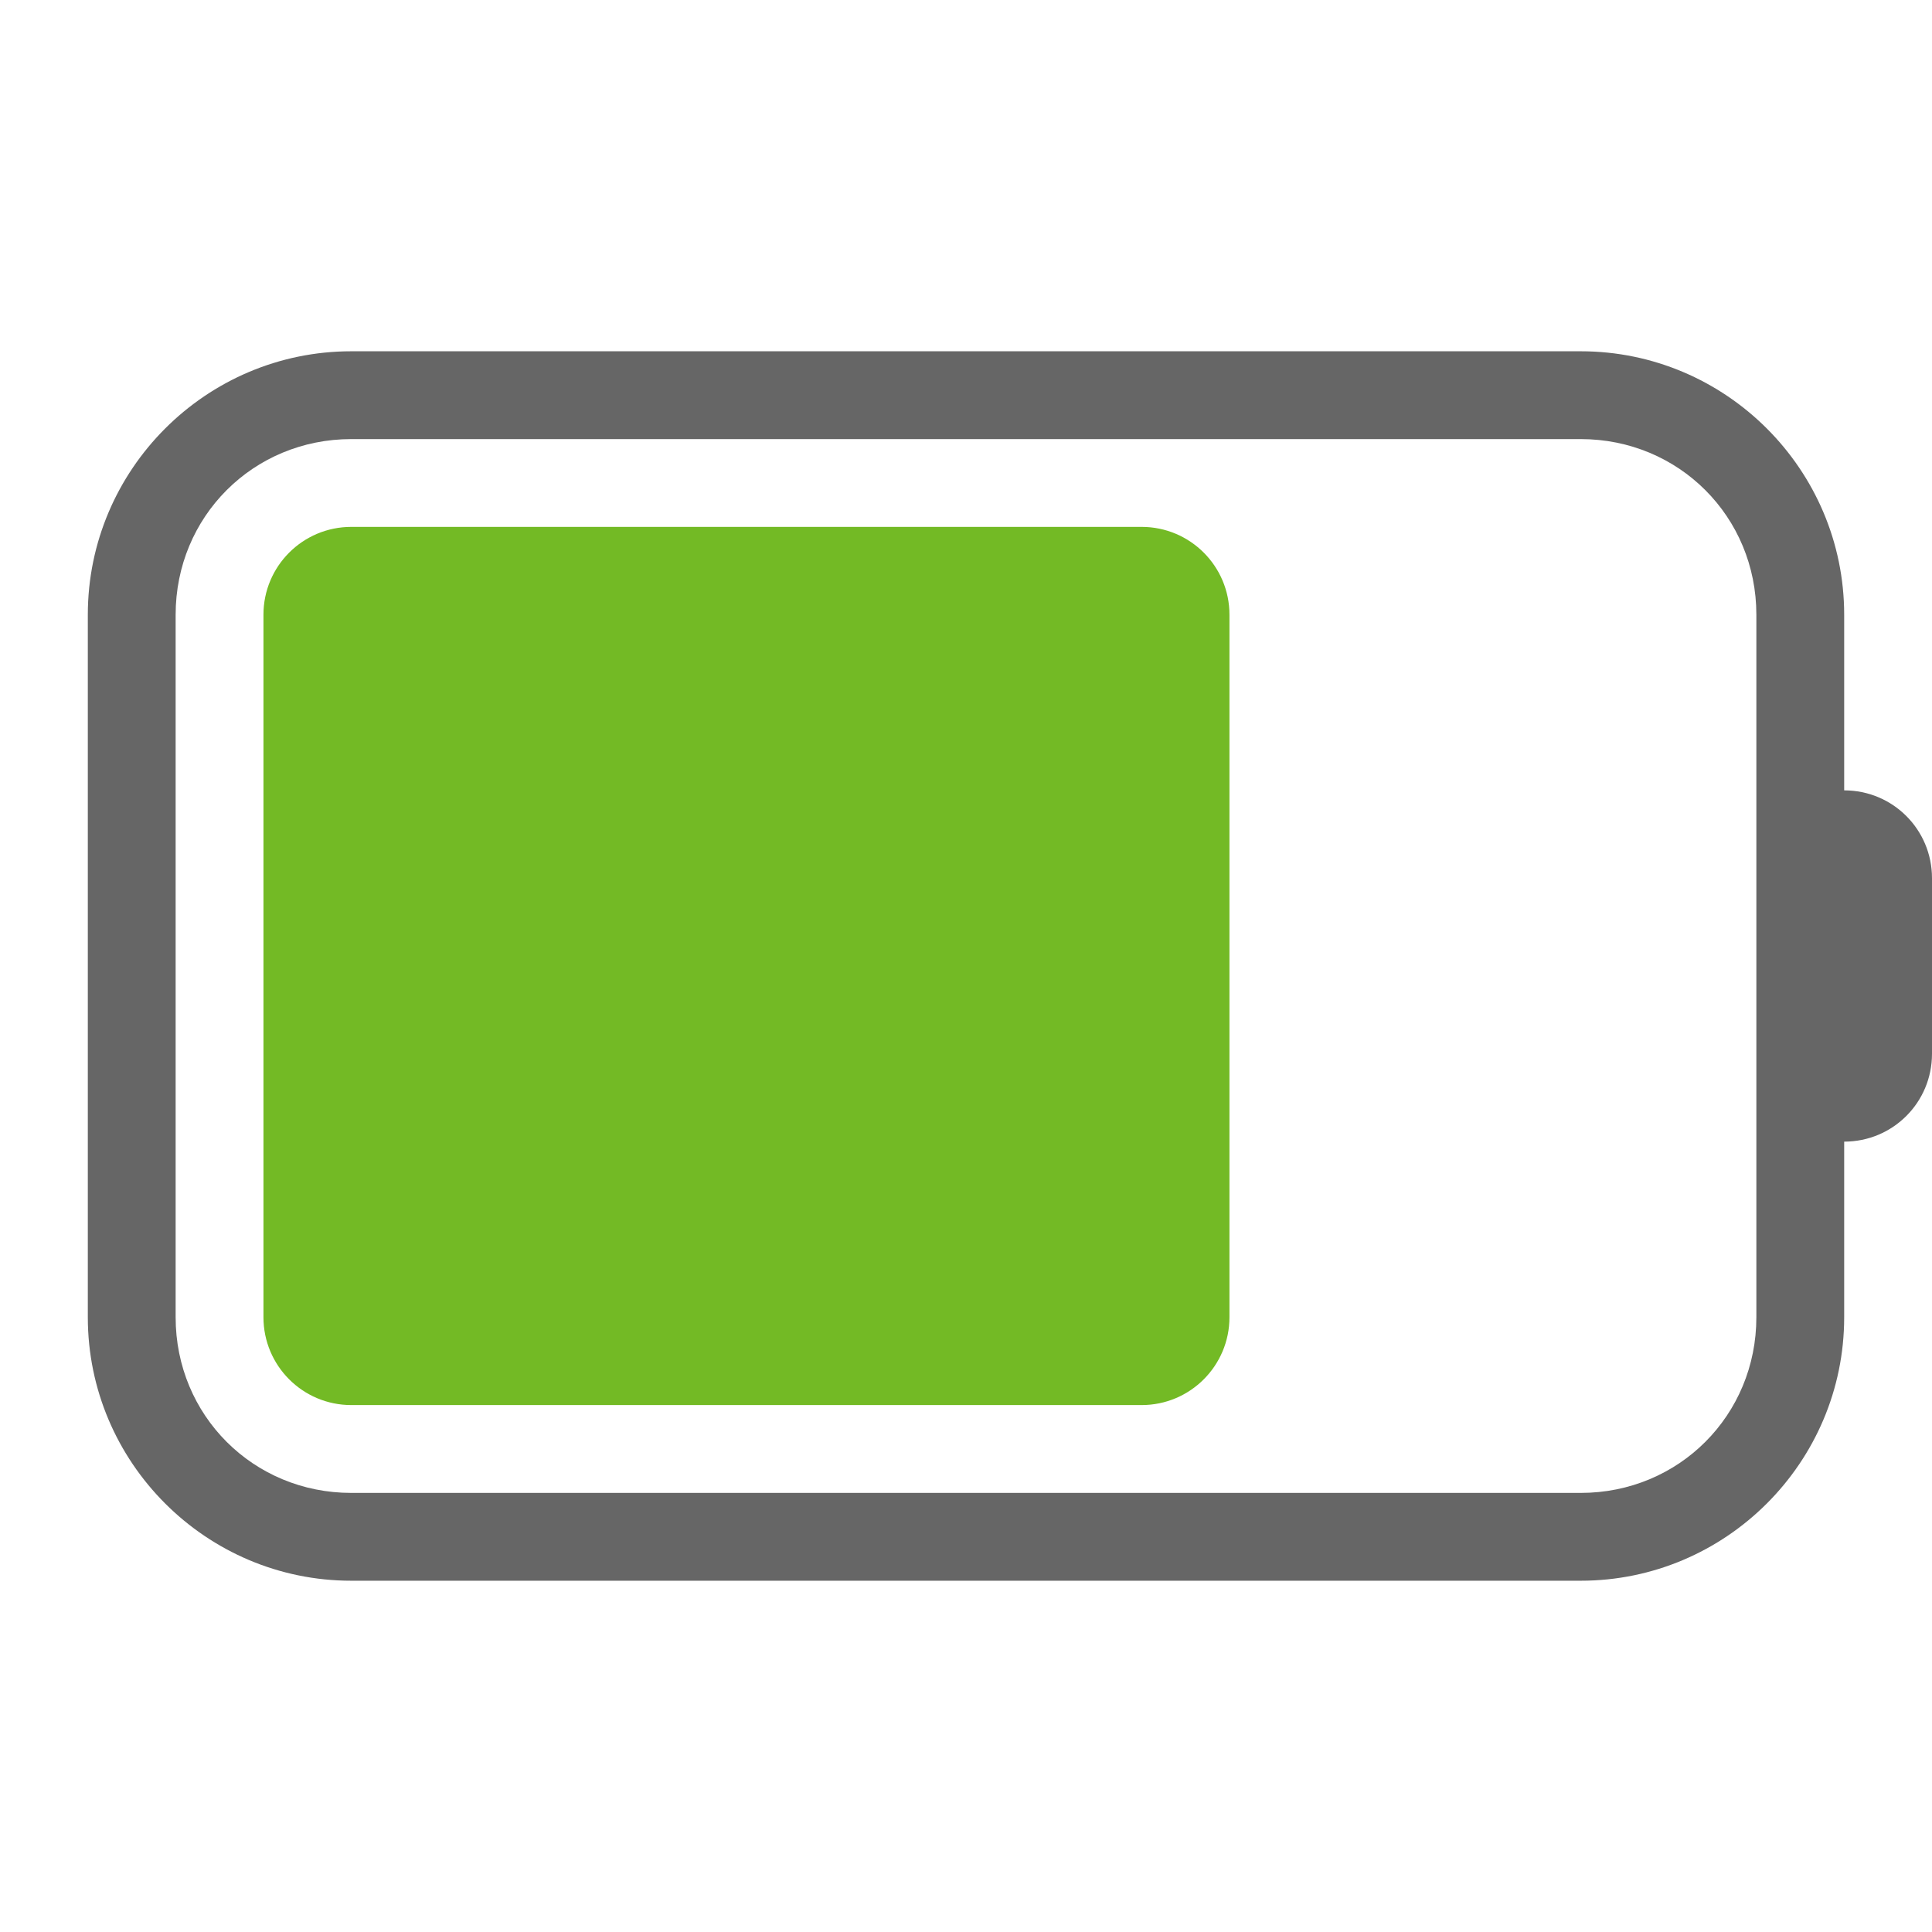
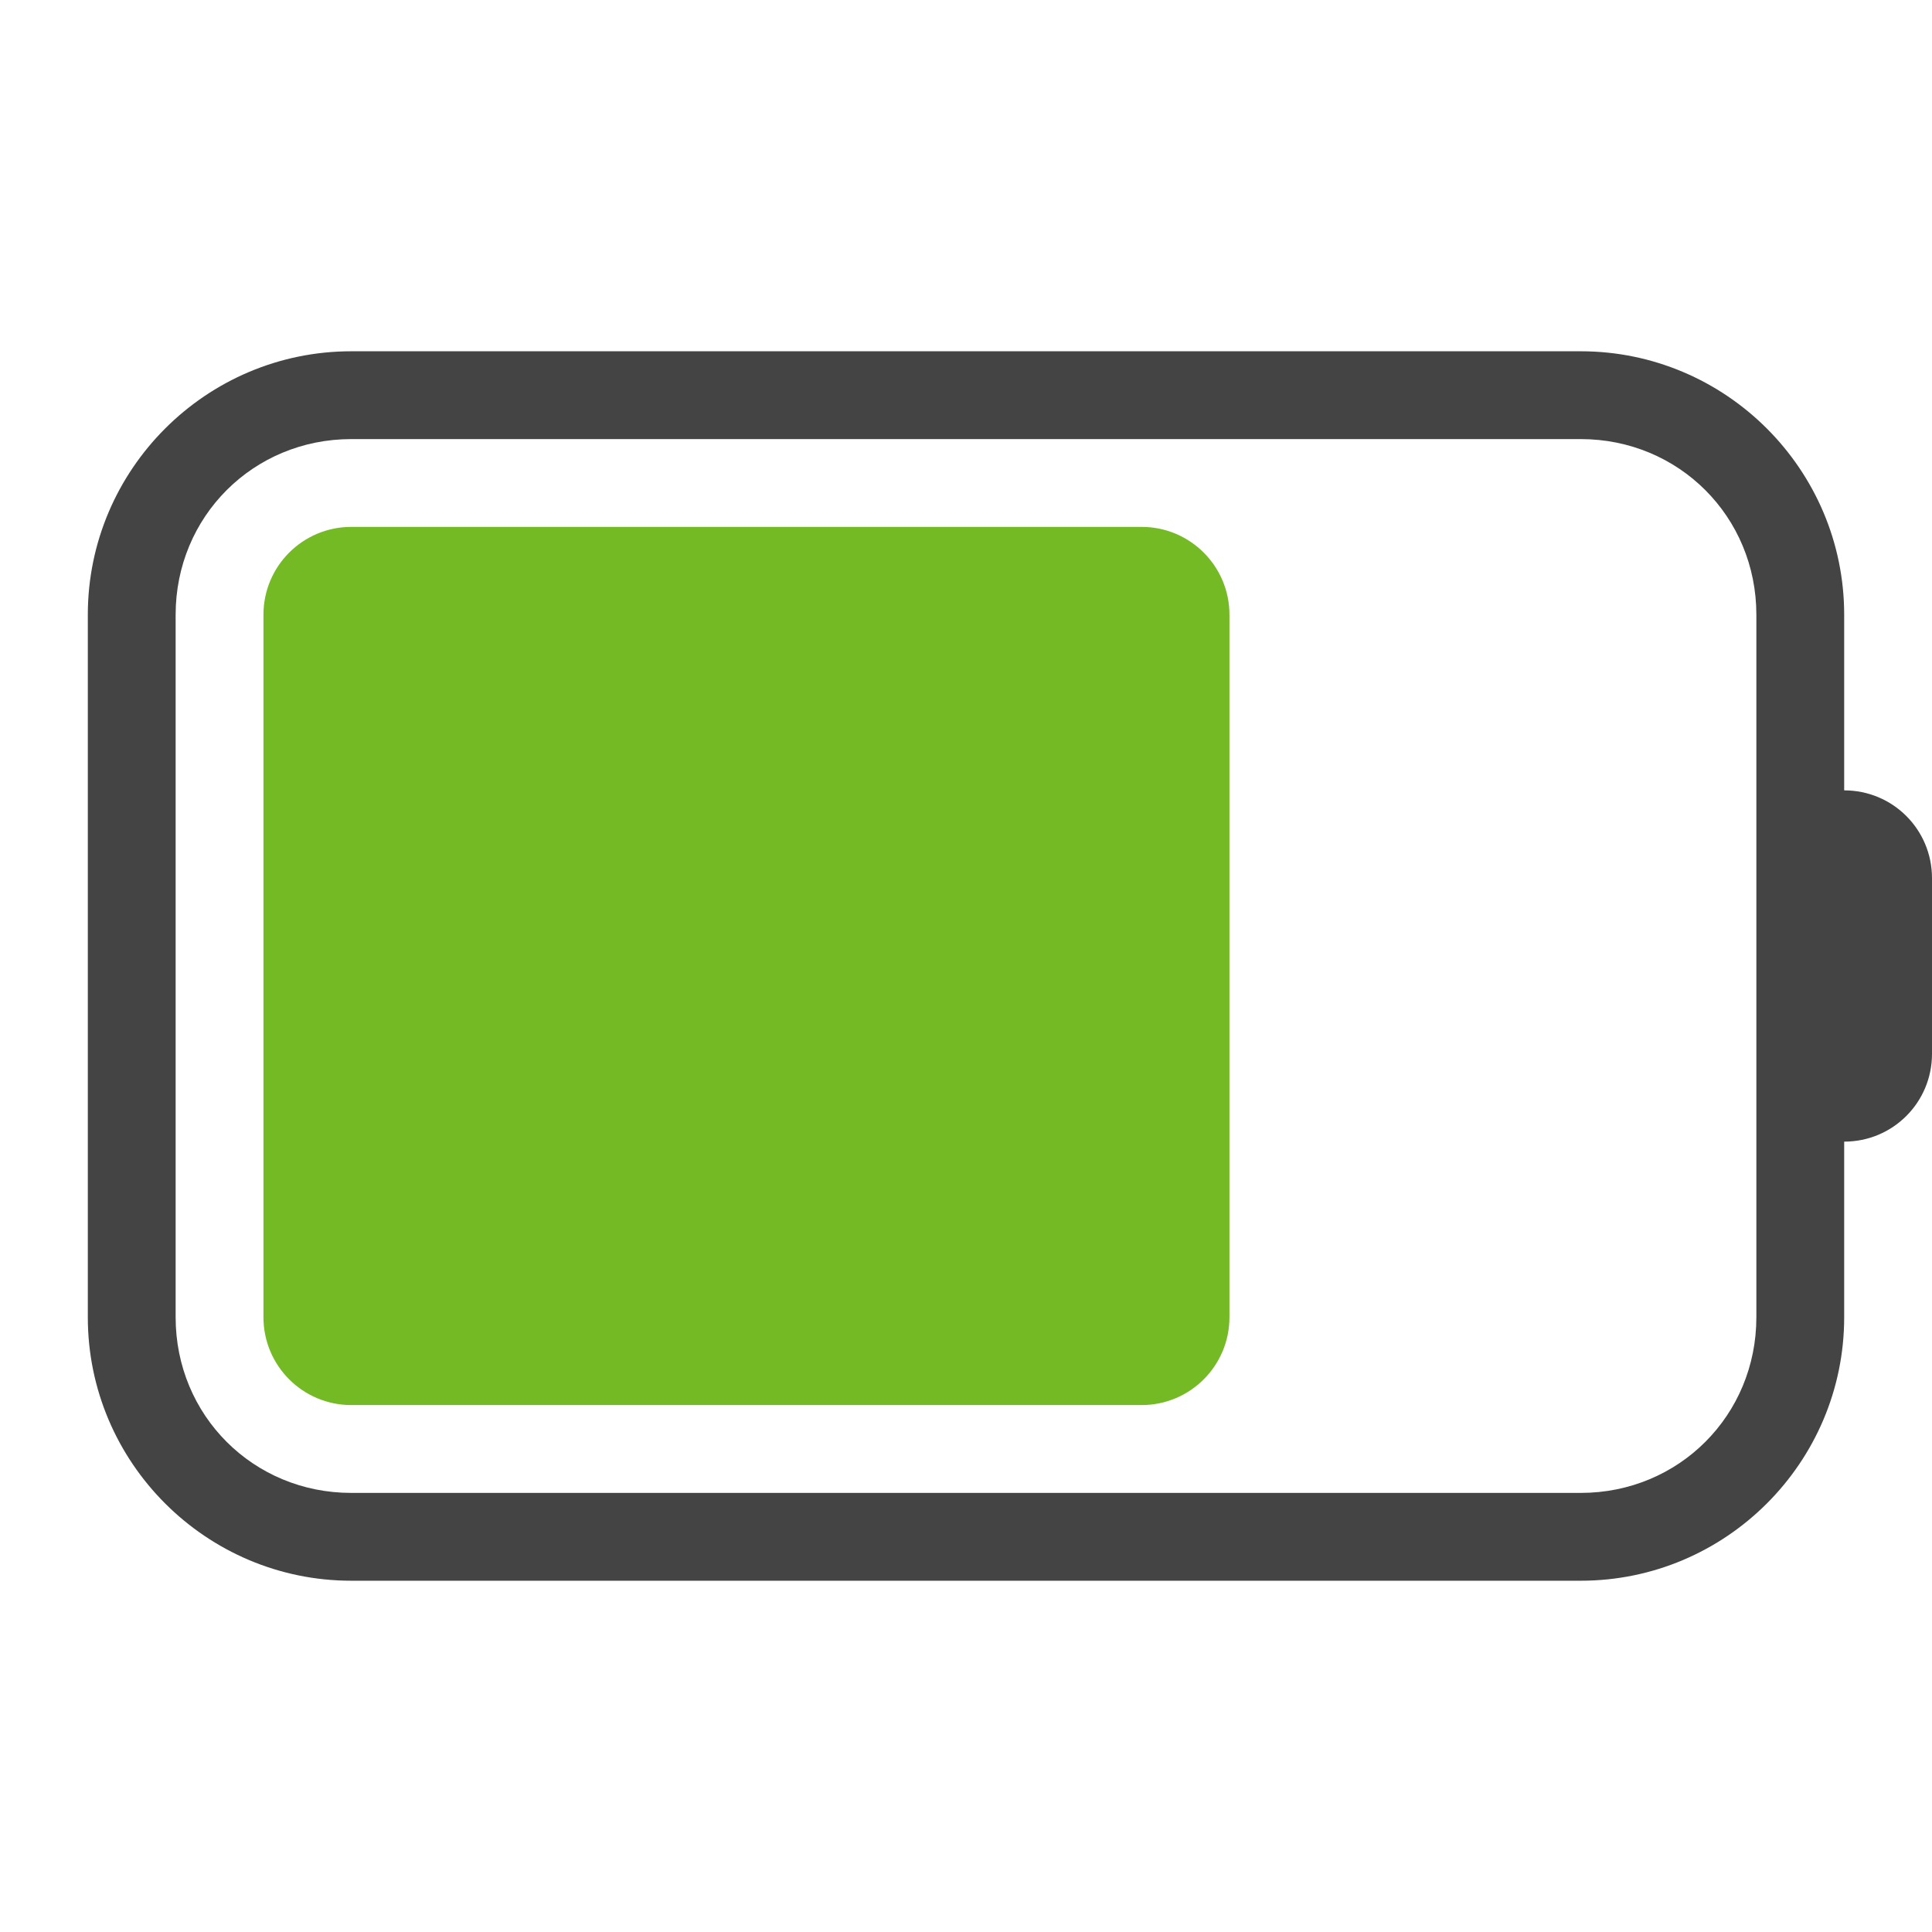
<svg xmlns="http://www.w3.org/2000/svg" width="22" height="22" viewBox="0 0 22 22" version="1.1" id="svg8">
  <defs id="defs2" />
  <g id="layer1" transform="translate(0,-291.1792)">
    <rect style="opacity:1;fill:#73ba25;fill-opacity:1;stroke:none;stroke-width:1;stroke-linecap:round;stroke-linejoin:round;stroke-miterlimit:4;stroke-dasharray:none;stroke-dashoffset:0;stroke-opacity:1" id="rect5825" width="11" height="10" x="3" y="297.179" rx="1" ry="1" />
-     <path style="color:#000000;font-style:normal;font-variant:normal;font-weight:normal;font-stretch:normal;font-size:medium;line-height:normal;font-family:sans-serif;font-variant-ligatures:normal;font-variant-position:normal;font-variant-caps:normal;font-variant-numeric:normal;font-variant-alternates:normal;font-feature-settings:normal;text-indent:0;text-align:start;text-decoration:none;text-decoration-line:none;text-decoration-style:solid;text-decoration-color:#000000;letter-spacing:normal;word-spacing:normal;text-transform:none;writing-mode:lr-tb;direction:ltr;text-orientation:mixed;dominant-baseline:auto;baseline-shift:baseline;text-anchor:start;white-space:normal;shape-padding:0;clip-rule:nonzero;display:inline;overflow:visible;visibility:visible;opacity:1;isolation:auto;mix-blend-mode:normal;color-interpolation:sRGB;color-interpolation-filters:linearRGB;solid-color:#000000;solid-opacity:1;vector-effect:none;fill:#666666;fill-opacity:1;fill-rule:nonzero;stroke:none;stroke-width:1;stroke-linecap:round;stroke-linejoin:round;stroke-miterlimit:4;stroke-dasharray:none;stroke-dashoffset:0;stroke-opacity:1;color-rendering:auto;image-rendering:auto;shape-rendering:auto;text-rendering:auto;enable-background:accumulate" d="M 4 4 C 2.347 4 1 5.347 1 7 L 1 15 C 1 16.653 2.347 18 4 18 L 18 18 C 19.653 18 21 16.653 21 15 L 21 13 C 21.554 13 22 12.554 22 12 L 22 10 C 22 9.446 21.554 9 21 9 L 21 7 C 21 5.347 19.653 4 18 4 L 4 4 z M 4 5 L 18 5 C 19.117 5 20 5.883 20 7 L 20 10 L 20 12 L 20 15 C 20 16.117 19.117 17 18 17 L 4 17 C 2.883 17 2 16.117 2 15 L 2 7 C 2 5.883 2.883 5 4 5 z " transform="translate(0,291.1792)" id="rect5840" />
+     <path style="color:#000000;font-style:normal;font-variant:normal;font-weight:normal;font-stretch:normal;font-size:medium;line-height:normal;font-family:sans-serif;font-variant-ligatures:normal;font-variant-position:normal;font-variant-caps:normal;font-variant-numeric:normal;font-variant-alternates:normal;font-feature-settings:normal;text-indent:0;text-align:start;text-decoration:none;text-decoration-line:none;text-decoration-style:solid;text-decoration-color:#000000;letter-spacing:normal;word-spacing:normal;text-transform:none;writing-mode:lr-tb;direction:ltr;text-orientation:mixed;dominant-baseline:auto;baseline-shift:baseline;text-anchor:start;white-space:normal;shape-padding:0;clip-rule:nonzero;display:inline;overflow:visible;visibility:visible;opacity:1;isolation:auto;mix-blend-mode:normal;color-interpolation:sRGB;color-interpolation-filters:linearRGB;solid-color:#000000;solid-opacity:1;vector-effect:none;fill:#444444;fill-opacity:1;fill-rule:nonzero;stroke:none;stroke-width:1;stroke-linecap:round;stroke-linejoin:round;stroke-miterlimit:4;stroke-dasharray:none;stroke-dashoffset:0;stroke-opacity:1;color-rendering:auto;image-rendering:auto;shape-rendering:auto;text-rendering:auto;enable-background:accumulate" d="M 4 4 C 2.347 4 1 5.347 1 7 L 1 15 C 1 16.653 2.347 18 4 18 L 18 18 C 19.653 18 21 16.653 21 15 L 21 13 C 21.554 13 22 12.554 22 12 L 22 10 C 22 9.446 21.554 9 21 9 L 21 7 C 21 5.347 19.653 4 18 4 L 4 4 z M 4 5 L 18 5 C 19.117 5 20 5.883 20 7 L 20 10 L 20 12 L 20 15 C 20 16.117 19.117 17 18 17 L 4 17 C 2.883 17 2 16.117 2 15 L 2 7 C 2 5.883 2.883 5 4 5 z " transform="translate(0,291.1792)" id="rect5840" />
  </g>
</svg>
